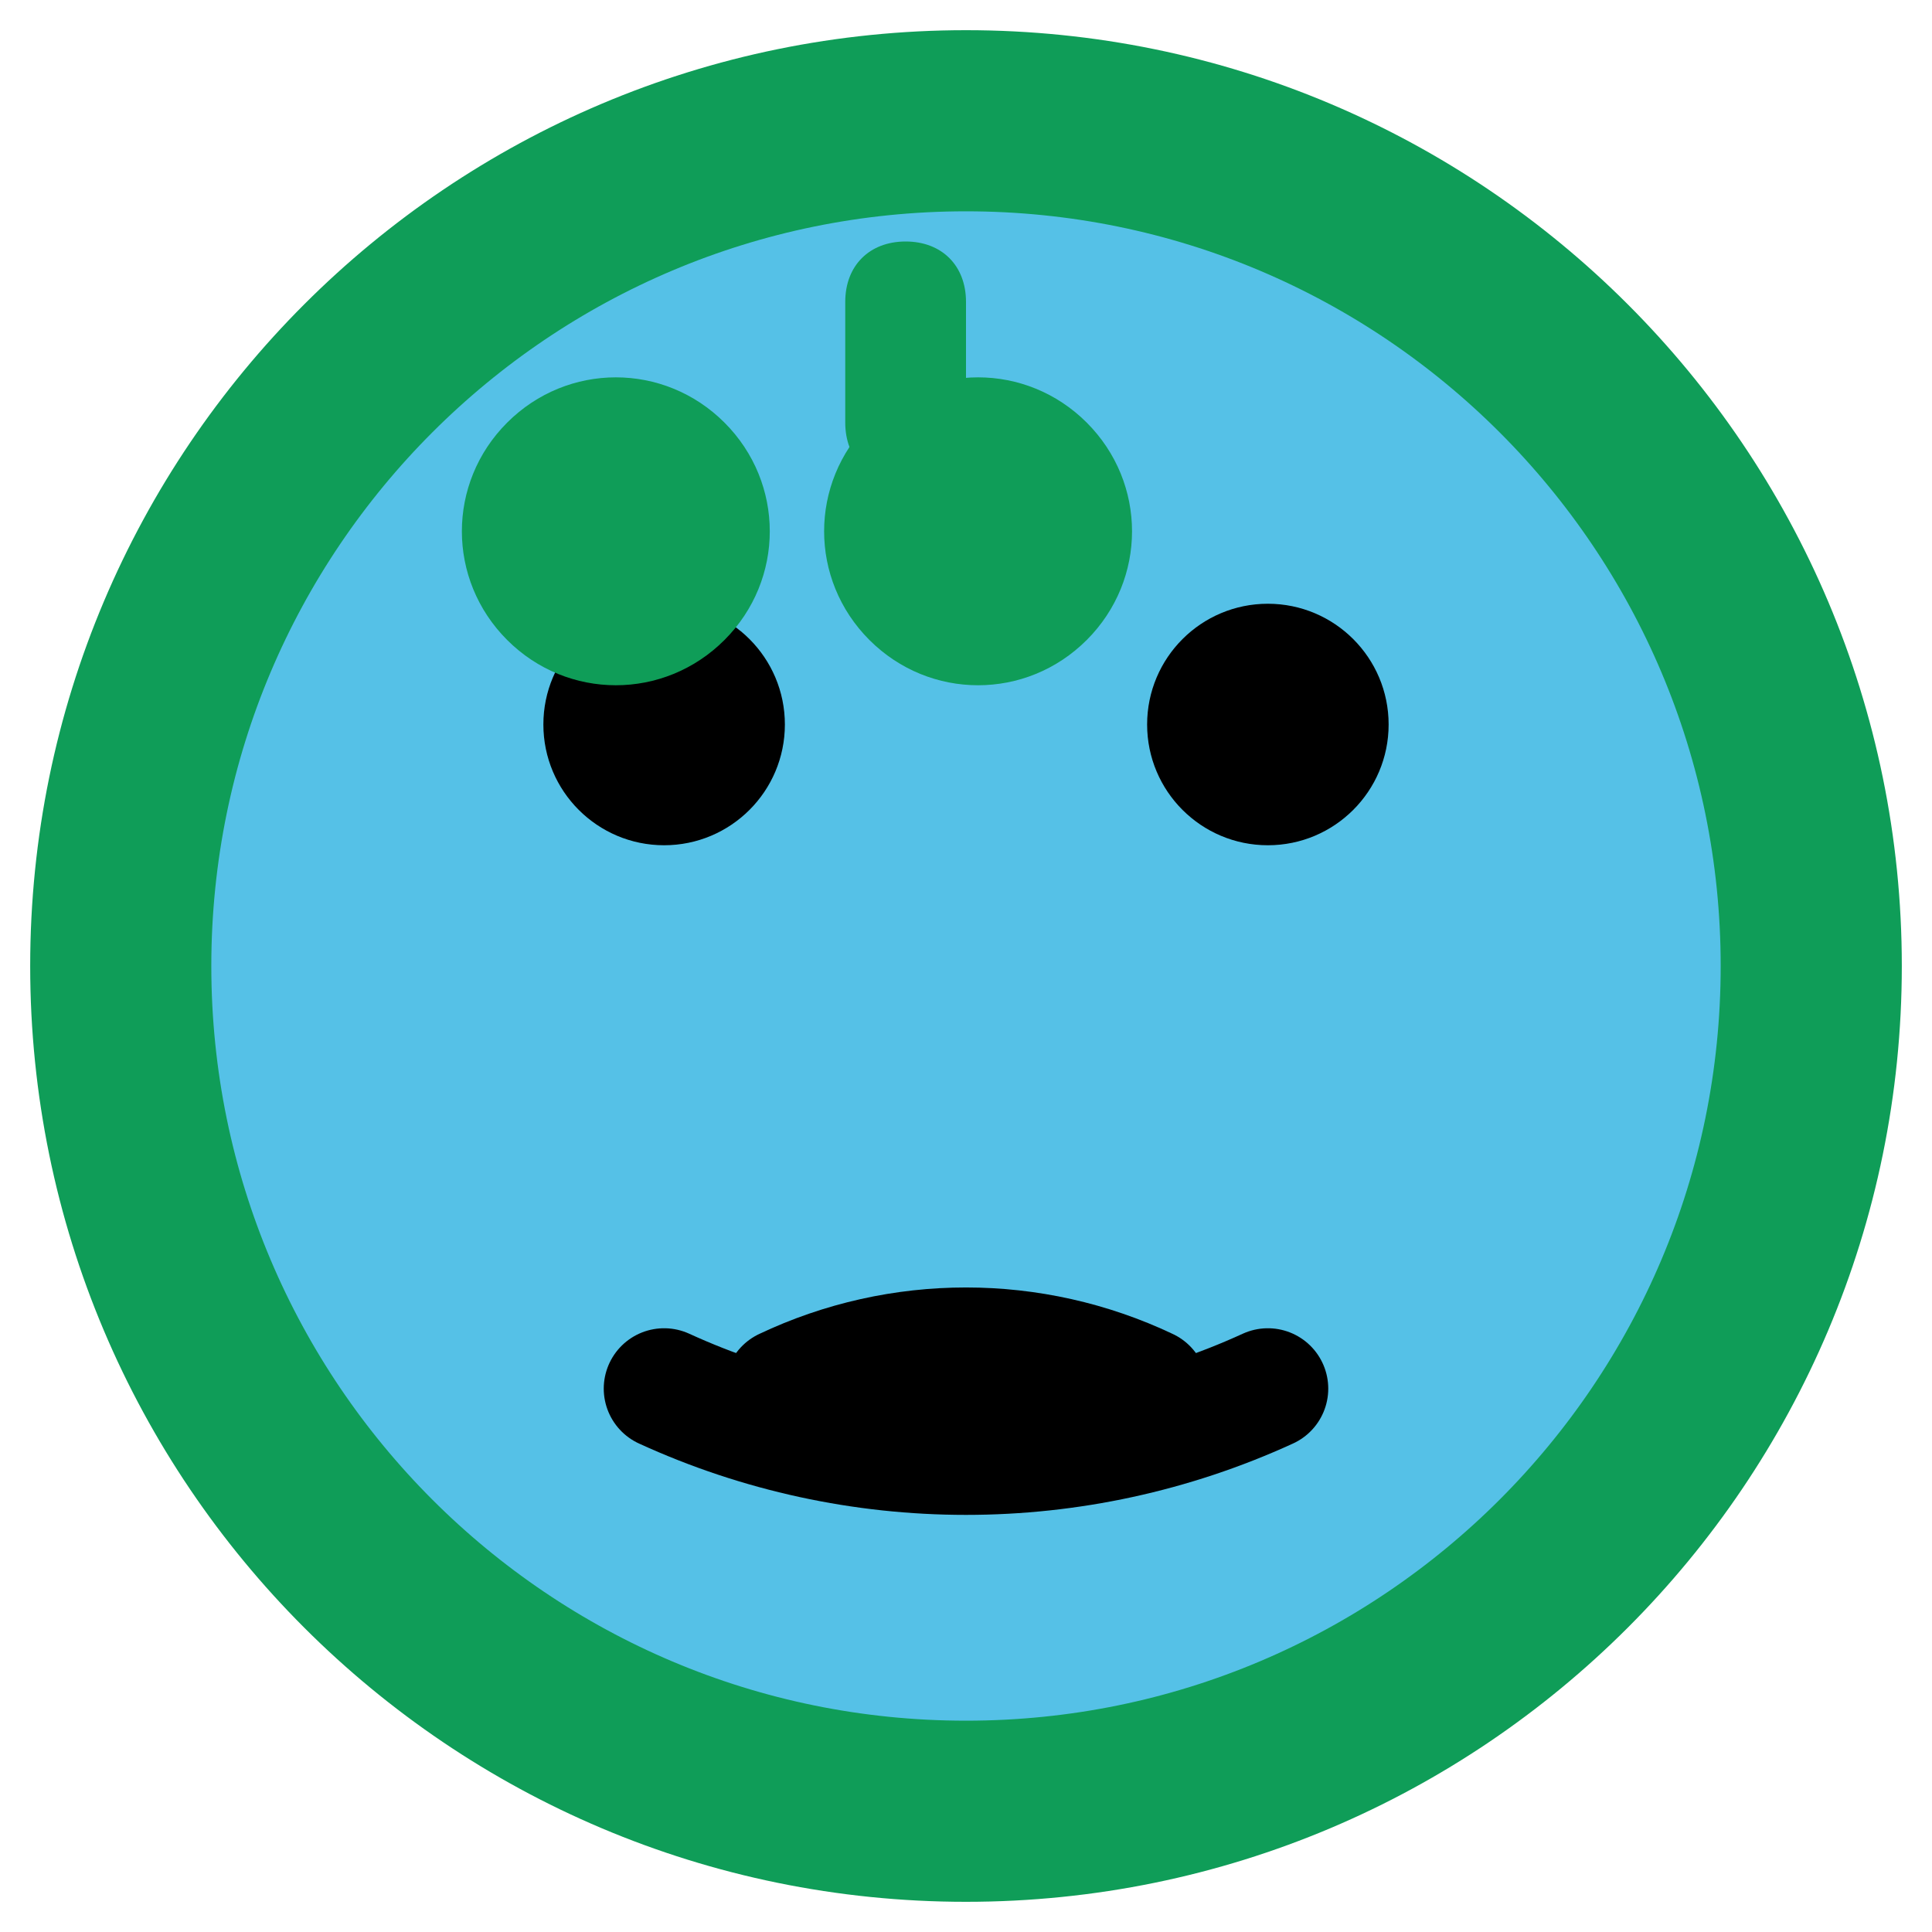
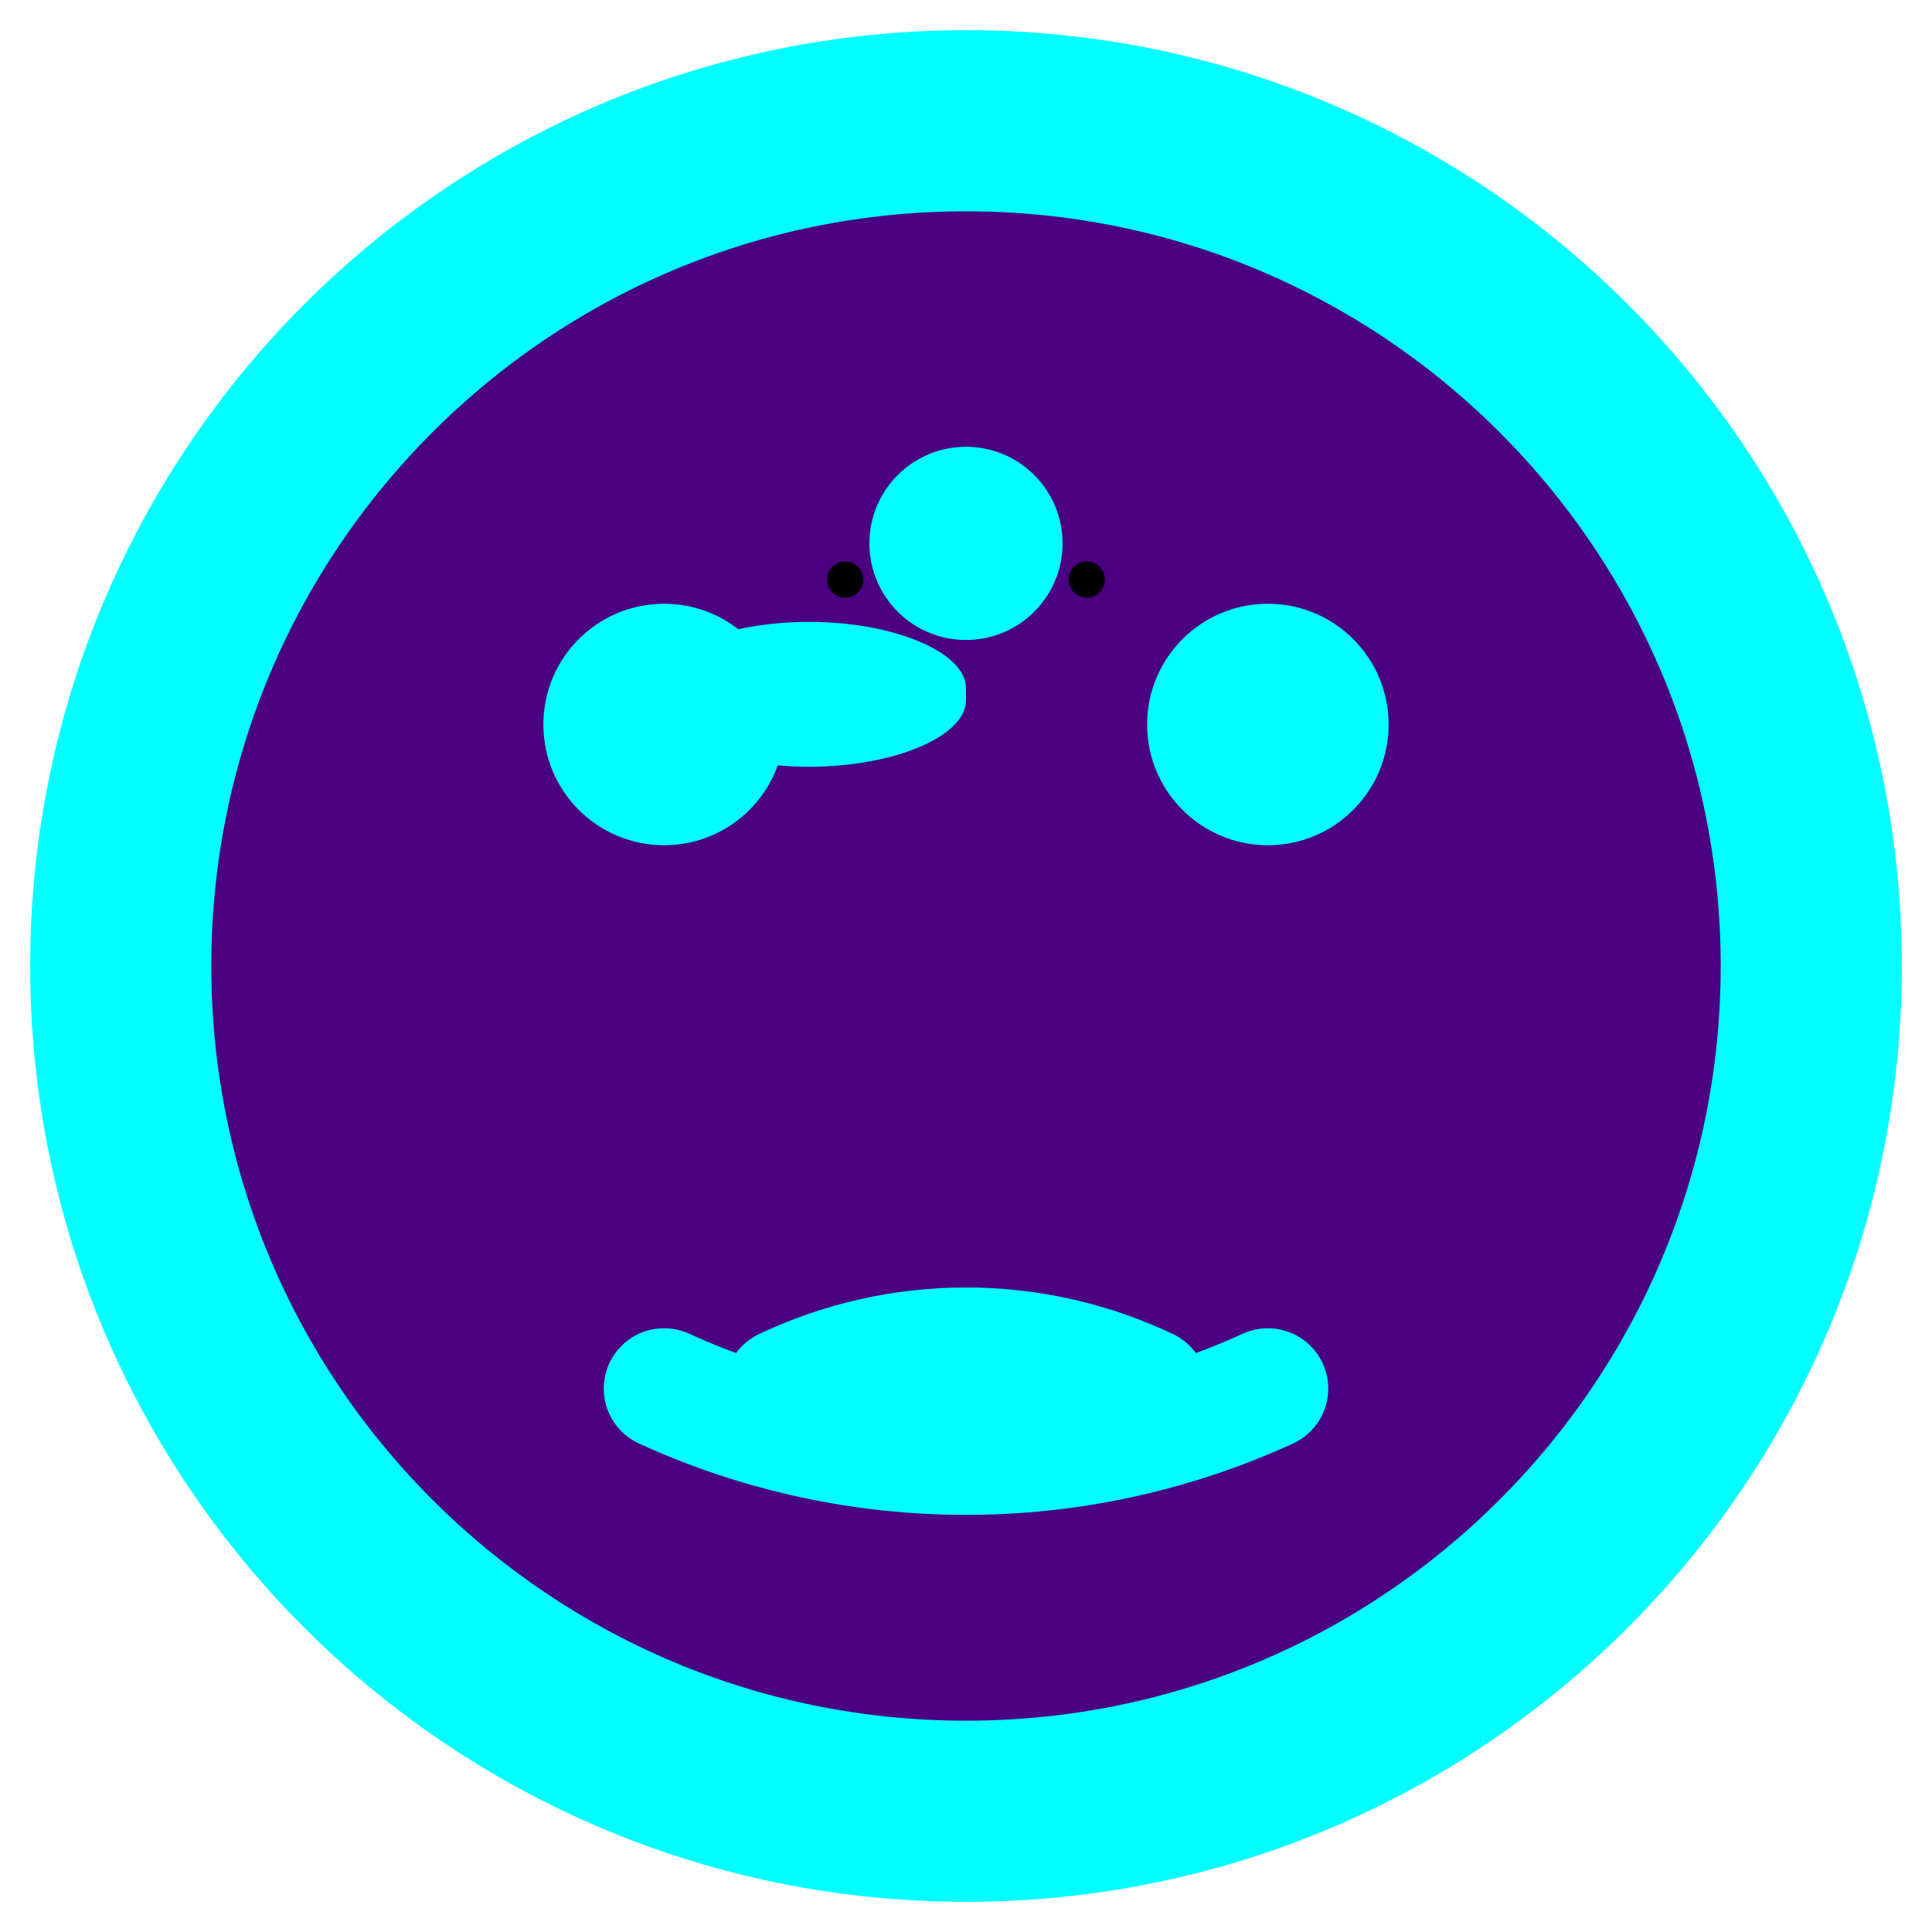
<svg xmlns="http://www.w3.org/2000/svg" width="16" height="16" viewBox="0 0 16 16">
-   <circle cx="8" cy="8" r="7" fill="#55C1E7" stroke="#0F9D58" stroke-width="1.5" />
-   <circle cx="5.5" cy="6" r="1" fill="#000" />
-   <circle cx="10.5" cy="6" r="1" fill="#000" />
-   <path d="M6.5 11.5a3.5 3.5 0 0 1 3 0" fill="none" stroke="#000" stroke-linecap="round" />
-   <path d="M5.5 11.5a6 6 0 0 0 5 0" fill="none" stroke="#000" stroke-linecap="round" />
-   <path d="M6 3.5c-.5-.5-1.3-.5-1.8 0-.5.5-.5 1.3 0 1.8.5.5 1.3.5 1.8 0 .5-.5.5-1.3 0-1.8Z" fill="#0F9D58" />
-   <path d="M9 3.5c-.5-.5-1.3-.5-1.8 0-.5.5-.5 1.3 0 1.8.5.5 1.3.5 1.8 0 .5-.5.5-1.3 0-1.8Z" fill="#0F9D58" />
-   <path d="M7.5 2c-.3 0-.5.2-.5.5v1c0 .3.2.5.5.5s.5-.2.5-.5v-1c0-.3-.2-.5-.5-.5Z" fill="#0F9D58" />
+   <circle cx="8" cy="8" r="7" fill="#4B0082" stroke="#00FFFF" stroke-width="1.5" />
+   <circle cx="5.5" cy="6" r="1" fill="#00FFFF" />
+   <circle cx="10.5" cy="6" r="1" fill="#00FFFF" />
+   <path d="M6.5 11.5a3.5 3.5 0 0 1 3 0" fill="none" stroke="#00FFFF" stroke-linecap="round" />
+   <path d="M5.5 11.5a6 6 0 0 0 5 0" fill="none" stroke="#00FFFF" stroke-linecap="round" />
+   <circle cx="8" cy="4.5" r="0.8" fill="#00FFFF" />
+   <circle cx="7" cy="4.8" r="0.15" fill="#000" />
+   <circle cx="9" cy="4.8" r="0.15" fill="#000" />
+   <path d="M8 5.8c0 .3-0.6.55-1.3.55s-1.3-0.25-1.3-0.55v-0.1c0-.3 0.6-0.55 1.3-0.55s1.3 0.25 1.3 0.55v0.1Z" fill="#00FFFF" />
</svg>
